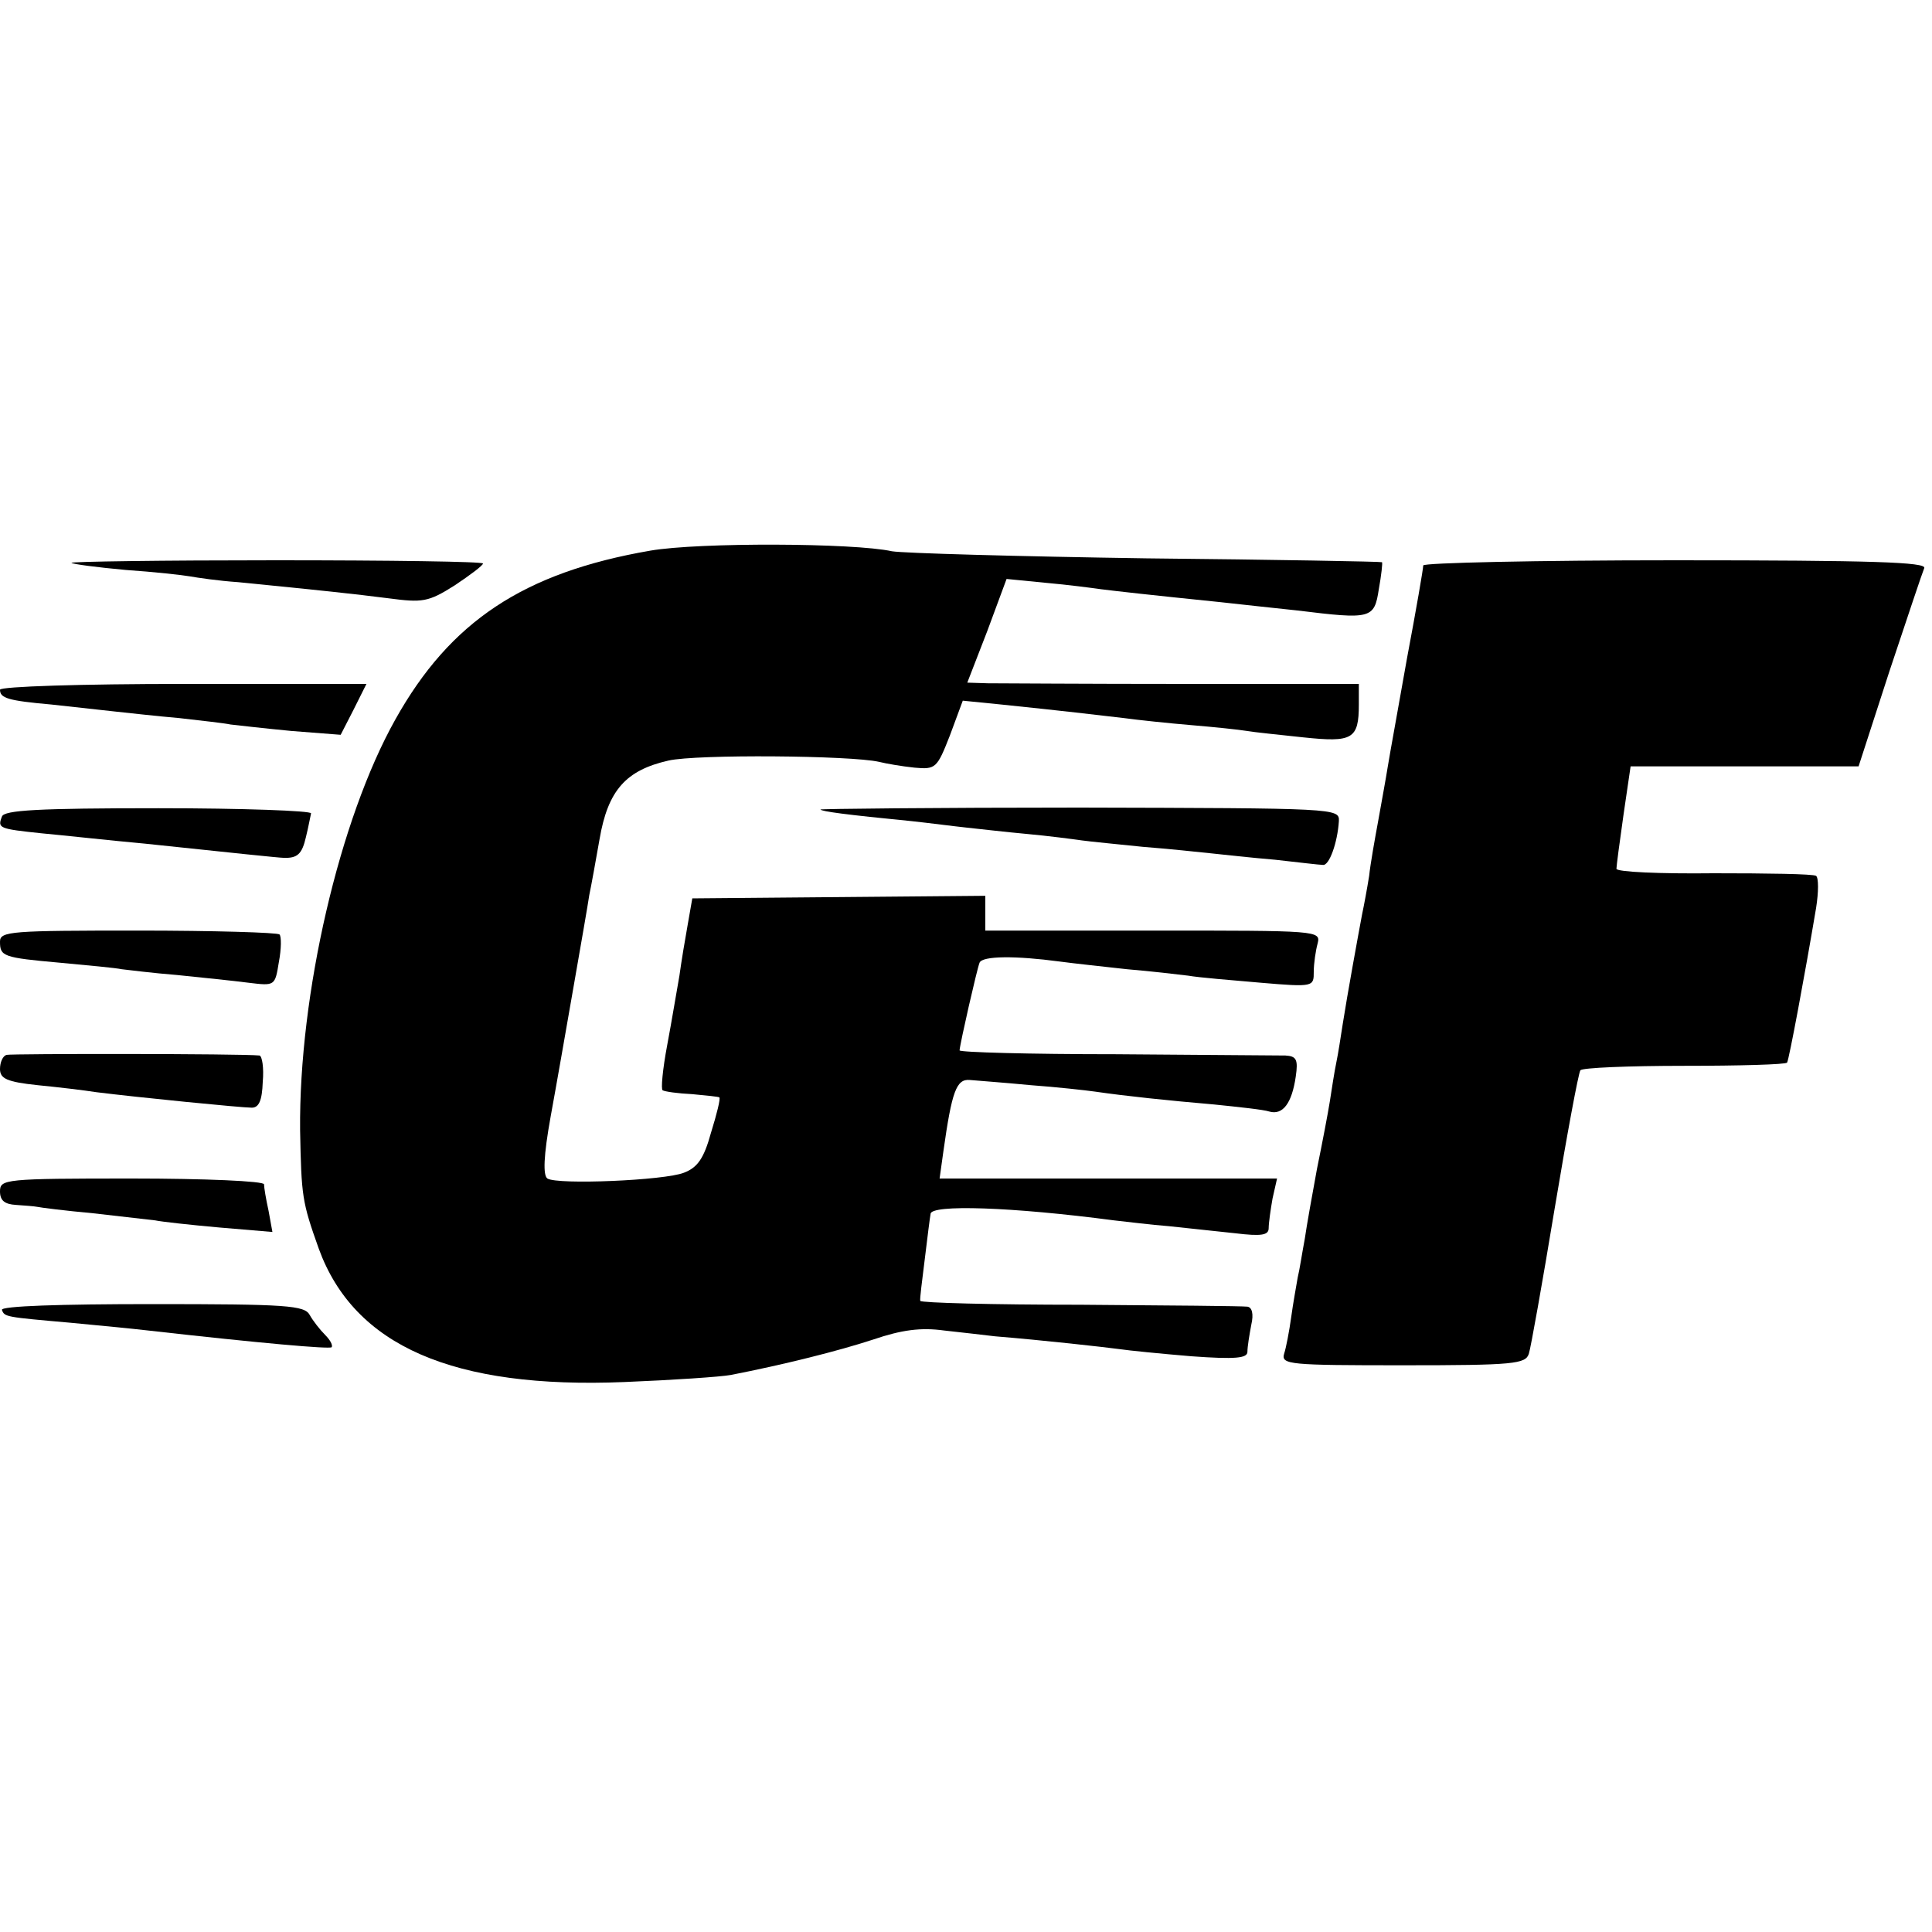
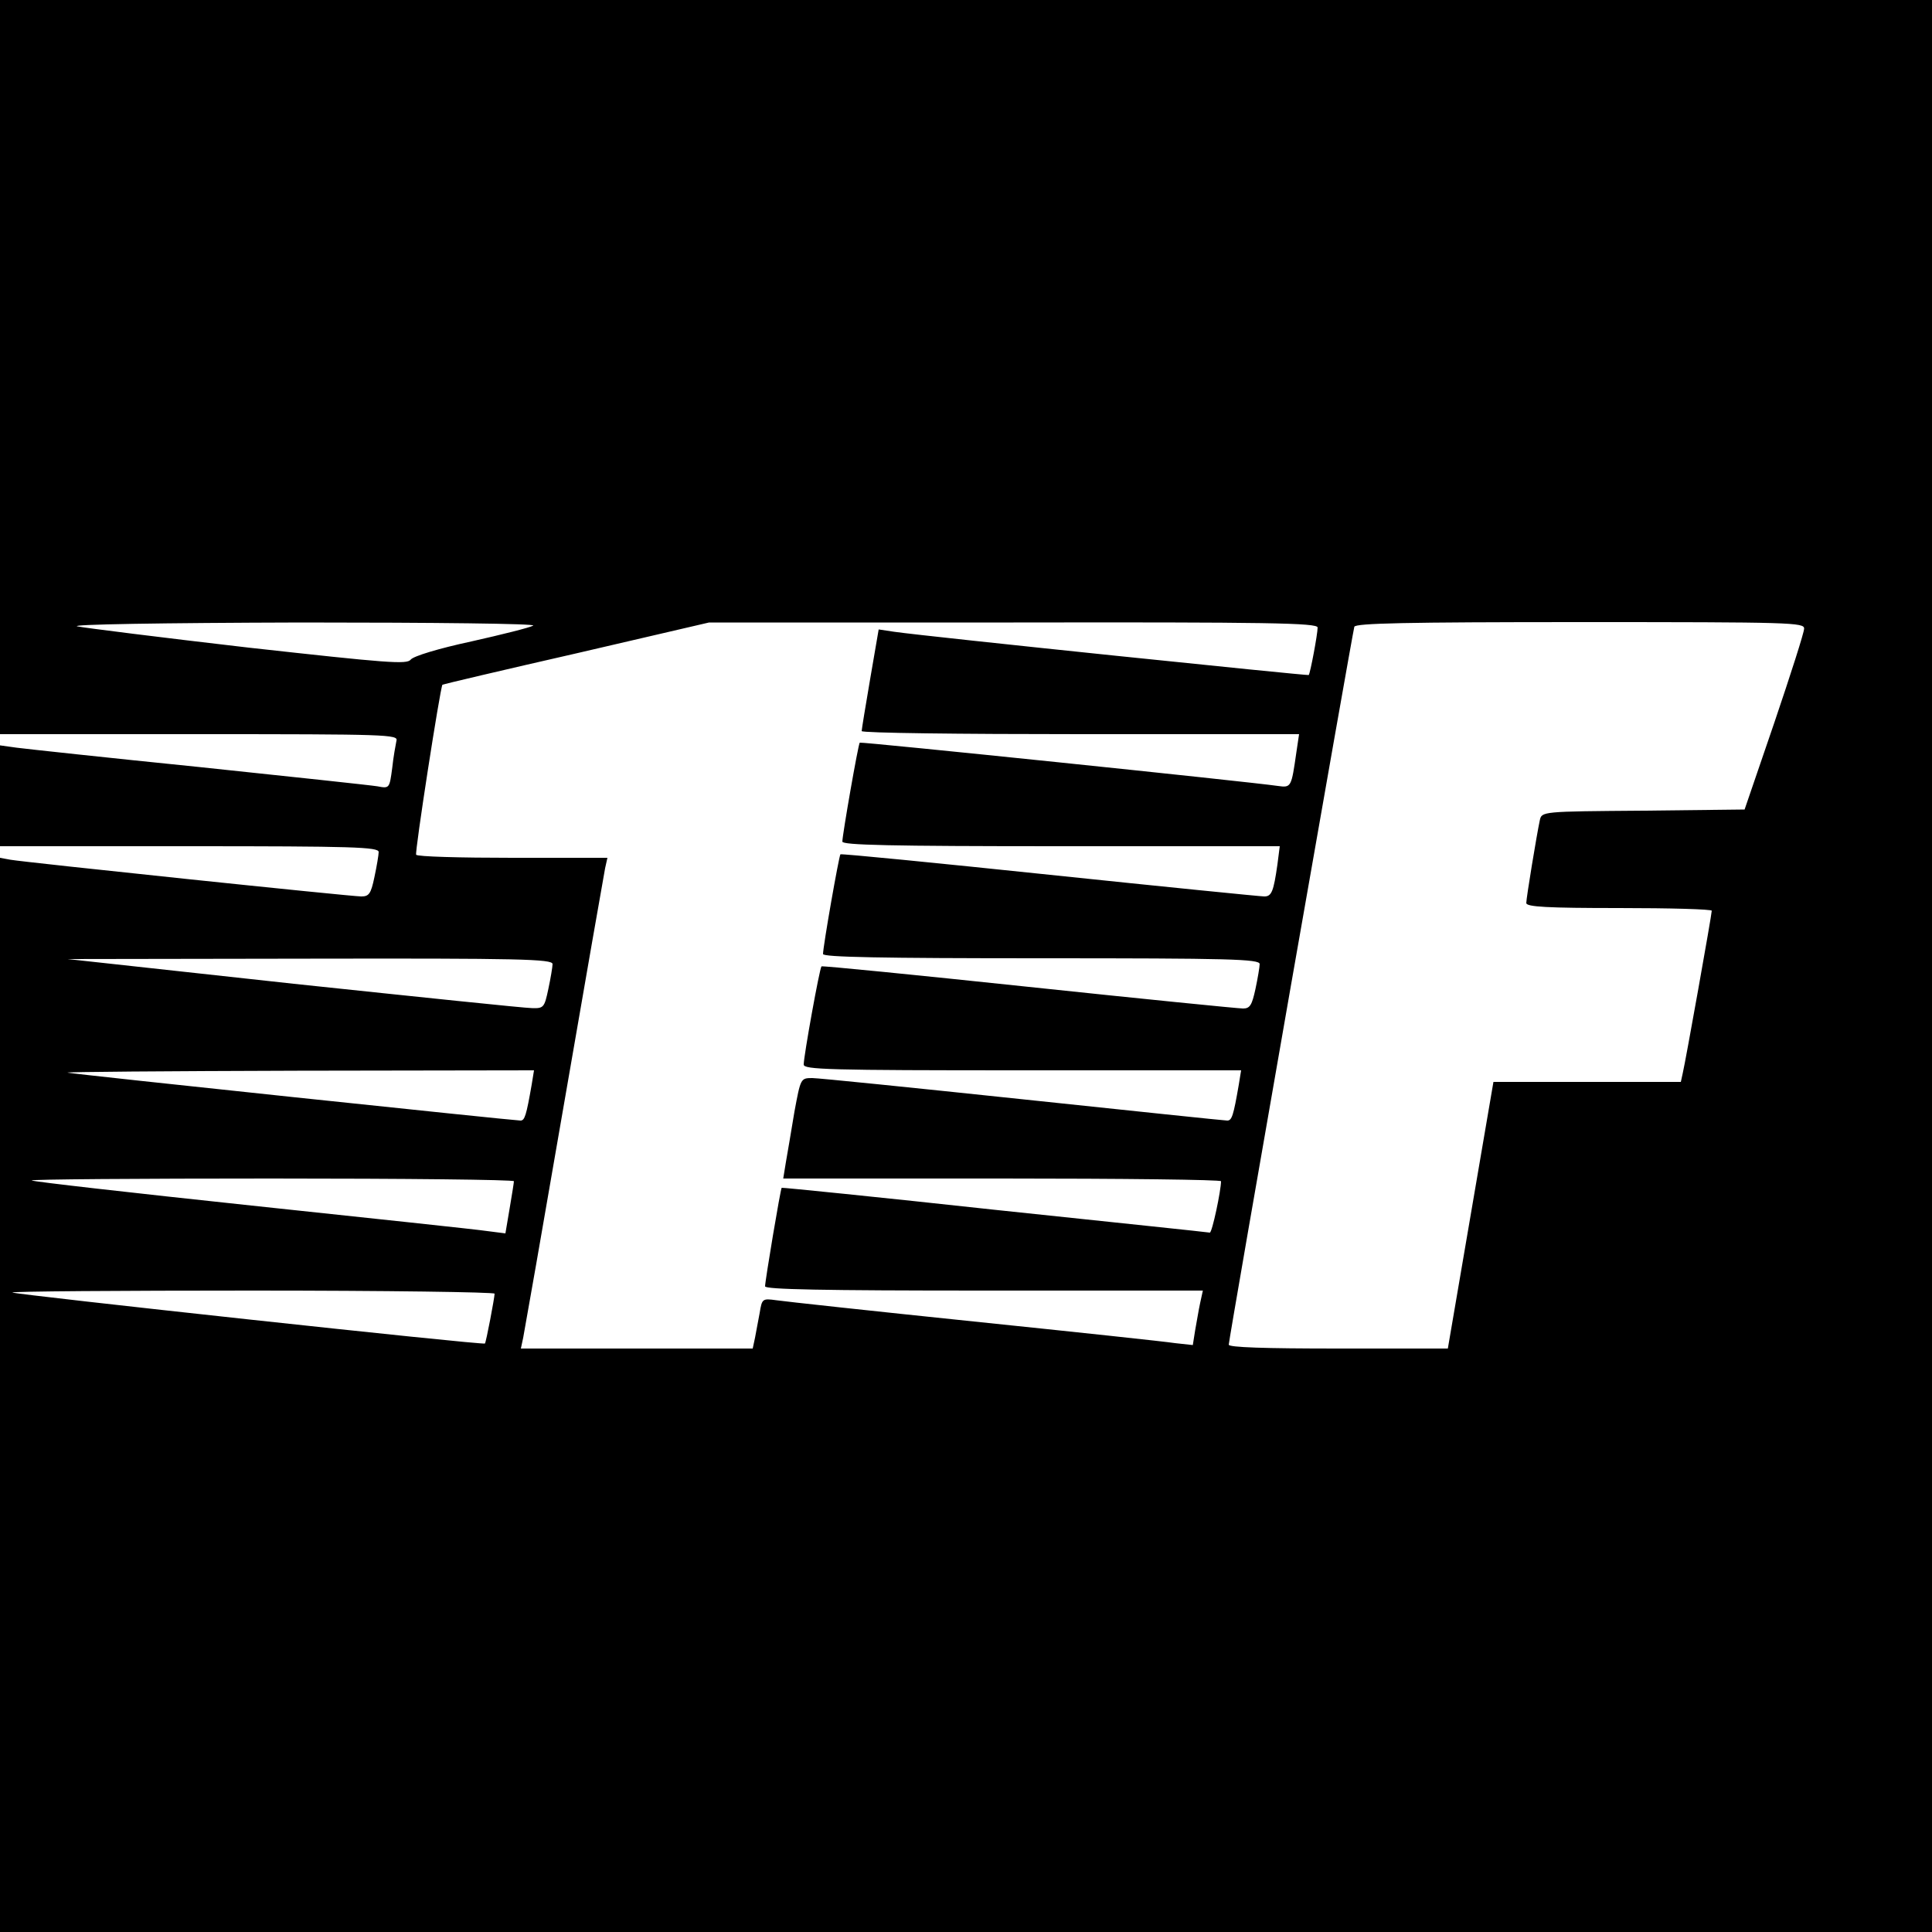
- <svg xmlns="http://www.w3.org/2000/svg" version="1.0" width="300pt" height="300pt" viewBox="0 0 300 300" preserveAspectRatio="xMidYMid meet">
-   <g transform="translate(0,300) scale(0.1,-0.1)" fill="#000000" stroke="none">
-     <path d="M1010 2145 c-197 -34 -311 -110 -396 -262 -87 -155 -150 -427 -148 -638 2 -103 3 -111 29 -184 55 -151 209 -218 475 -207 74 3 149 8 165 11 82 16 166 37 221 55 44 15 74 19 110 14 27 -3 63 -7 79 -9 74 -6 172 -17 194 -20 13 -2 63 -7 111 -11 69 -5 87 -3 87 7 0 8 3 26 6 42 4 17 1 27 -6 28 -7 1 -123 2 -259 3 -137 0 -248 3 -249 6 -1 3 3 32 7 65 4 33 8 65 9 70 0 15 126 11 285 -10 19 -2 58 -7 85 -9 28 -3 74 -8 103 -11 41 -5 52 -3 52 8 0 8 3 29 6 46 l7 31 -262 0 -262 0 6 43 c13 92 20 112 41 110 10 -1 53 -4 94 -8 41 -3 86 -8 100 -10 48 -7 115 -14 185 -20 39 -4 77 -8 86 -11 21 -6 35 13 41 54 4 27 1 32 -16 33 -12 0 -130 1 -263 2 -134 0 -243 3 -243 6 1 12 27 126 31 136 4 11 57 11 124 2 22 -3 69 -8 105 -12 36 -3 79 -8 95 -10 17 -3 67 -7 113 -11 82 -7 82 -6 82 17 0 13 3 33 6 44 5 20 1 20 -255 20 l-261 0 0 27 0 27 -227 -2 -228 -2 -7 -40 c-4 -22 -10 -58 -13 -80 -4 -22 -12 -71 -19 -108 -7 -37 -10 -69 -7 -70 3 -2 24 -5 46 -6 22 -2 41 -4 42 -5 2 -2 -4 -26 -13 -55 -11 -40 -21 -54 -42 -62 -30 -12 -196 -19 -212 -9 -7 5 -6 35 5 96 9 49 25 141 36 204 11 63 22 126 24 140 3 14 10 53 16 87 13 76 41 107 107 122 44 10 283 8 327 -2 12 -3 36 -7 55 -9 33 -3 35 -1 55 50 l20 54 60 -6 c97 -10 147 -16 190 -21 22 -3 69 -8 105 -11 36 -3 74 -7 86 -9 11 -2 51 -6 88 -10 76 -8 86 -3 86 51 l0 32 -272 0 c-150 0 -287 1 -304 1 l-32 1 31 80 30 81 61 -6 c34 -3 72 -8 86 -10 24 -3 77 -9 185 -20 28 -3 81 -9 120 -13 114 -14 119 -13 126 33 4 22 6 41 5 42 -1 1 -165 4 -366 6 -201 3 -378 8 -395 11 -59 13 -299 14 -375 1z" />
-     <path d="M111 2126 c2 -2 40 -7 84 -11 44 -3 89 -8 100 -10 11 -2 45 -7 75 -9 131 -13 178 -18 233 -25 53 -7 62 -6 103 20 24 16 44 31 44 34 0 3 -145 5 -322 5 -177 0 -319 -2 -317 -4z" />
-     <path d="M2210 2122 c0 -5 -11 -69 -25 -143 -13 -74 -27 -150 -30 -169 -3 -19 -10 -57 -15 -85 -5 -27 -12 -66 -14 -85 -3 -19 -8 -46 -11 -60 -6 -32 -23 -125 -30 -170 -3 -19 -7 -46 -10 -60 -3 -14 -7 -41 -10 -60 -3 -19 -12 -66 -20 -105 -7 -38 -16 -88 -19 -109 -4 -21 -8 -48 -11 -60 -2 -12 -7 -39 -10 -61 -3 -22 -8 -48 -11 -57 -5 -17 8 -18 185 -18 172 0 190 2 195 18 3 9 21 110 40 225 19 114 37 211 40 215 2 4 75 7 161 7 86 0 158 2 160 5 3 5 27 133 45 240 4 25 4 47 0 50 -5 3 -76 4 -159 4 -83 -1 -151 2 -151 7 0 4 5 42 11 84 l11 75 177 0 177 0 48 148 c27 81 51 153 54 160 3 9 -78 12 -387 12 -215 0 -391 -4 -391 -8z" />
-     <path d="M0 1929 c0 -13 12 -17 80 -23 36 -4 81 -9 100 -11 19 -2 63 -7 98 -10 35 -4 71 -8 80 -10 9 -1 52 -6 94 -10 l77 -6 20 39 20 40 -284 0 c-157 0 -285 -4 -285 -9z" />
-     <path d="M3 1732 c-7 -18 -5 -19 62 -26 33 -3 105 -11 160 -16 142 -15 209 -22 215 -22 22 -1 29 6 35 32 4 16 7 33 8 37 1 4 -105 8 -237 8 -187 0 -240 -3 -243 -13z" />
-     <path d="M1274 1743 c2 -3 39 -8 141 -18 28 -3 66 -8 85 -10 19 -2 62 -7 95 -10 33 -3 71 -8 85 -10 14 -2 57 -6 95 -10 39 -3 86 -8 105 -10 19 -2 64 -7 100 -10 36 -4 69 -8 74 -8 10 -2 23 35 25 68 1 20 -4 20 -403 21 -223 0 -404 -2 -402 -3z" />
-     <path d="M0 1538 c0 -23 4 -25 94 -33 43 -4 86 -8 95 -10 9 -1 48 -6 86 -9 39 -4 88 -9 111 -12 41 -5 41 -5 47 32 4 21 4 40 1 43 -3 3 -102 6 -220 6 -196 0 -214 -1 -214 -17z" />
-     <path d="M10 1362 c-6 -2 -10 -12 -10 -22 0 -15 11 -20 58 -25 31 -3 73 -8 92 -11 64 -8 225 -24 241 -24 11 0 16 11 17 40 2 22 -1 40 -5 41 -28 3 -385 3 -393 1z" />
-     <path d="M0 1150 c0 -14 7 -20 25 -21 14 -1 28 -2 33 -3 4 -1 43 -6 87 -10 44 -5 87 -10 96 -11 9 -2 54 -7 99 -11 l83 -7 -6 33 c-4 18 -7 36 -7 41 0 5 -92 9 -205 9 -198 0 -205 -1 -205 -20z" />
-     <path d="M3 966 c4 -11 5 -11 107 -20 41 -4 95 -9 120 -12 177 -20 281 -29 285 -26 2 3 -2 11 -10 19 -8 8 -19 22 -24 31 -8 15 -35 17 -245 17 -142 0 -235 -3 -233 -9z" />
+ <svg xmlns="http://www.w3.org/2000/svg" version="1.0" width="500pt" height="500pt" viewBox="0 0 500 500" preserveAspectRatio="xMidYMid meet">
+   <g transform="translate(0,500) scale(0.1,-0.1)" fill="#000000" stroke="none">
+     <path d="M0 4050 l0 -950 516 0 c486 0 515 -1 510 -17 -2 -10 -8 -42 -11 -71 -7 -52 -7 -53 -38 -47 -18 3 -225 25 -462 50 -237 24 -449 47 -472 50 l-43 6 0 -130 0 -131 490 0 c422 0 490 -2 490 -15 0 -7 -5 -37 -11 -65 -9 -43 -14 -50 -34 -50 -27 0 -867 88 -908 95 l-27 5 0 -1390 0 -1390 2500 0 2500 0 0 2500 0 2500 -2500 0 -2500 0 0 -950z m1380 -669 c-8 -5 -80 -23 -160 -41 -84 -18 -150 -38 -157 -47 -10 -13 -59 -9 -420 31 -224 26 -424 51 -443 55 -21 5 214 9 580 10 346 0 608 -3 600 -8z m2030 -5 c0 -17 -19 -118 -23 -123 -3 -2 -982 99 -1073 112 l-40 6 -22 -128 c-12 -70 -22 -131 -22 -135 0 -5 255 -8 566 -8 l566 0 -7 -47 c-13 -90 -13 -92 -48 -87 -75 11 -1080 115 -1082 112 -4 -4 -45 -239 -45 -256 0 -9 120 -12 566 -12 l566 0 -6 -47 c-10 -70 -15 -83 -34 -83 -9 0 -259 25 -555 56 -296 31 -539 55 -542 53 -4 -5 -45 -238 -45 -258 0 -8 149 -11 565 -11 487 0 565 -2 565 -15 0 -7 -5 -37 -11 -65 -9 -41 -14 -50 -32 -50 -12 0 -262 25 -555 56 -293 31 -534 55 -536 53 -5 -5 -46 -232 -46 -254 0 -13 62 -15 566 -15 l566 0 -6 -37 c-14 -81 -18 -93 -30 -93 -7 0 -245 25 -529 55 -284 30 -529 55 -545 55 -30 0 -30 -1 -46 -87 -8 -49 -18 -107 -22 -130 l-7 -43 567 0 c311 0 566 -3 566 -7 0 -24 -23 -133 -29 -133 -3 1 -253 27 -556 59 -302 33 -551 58 -552 57 -3 -2 -43 -241 -43 -255 0 -8 149 -11 566 -11 l567 0 -7 -32 c-4 -18 -9 -50 -13 -71 l-6 -38 -46 5 c-25 4 -260 29 -521 56 -261 27 -491 52 -511 55 -36 5 -37 4 -43 -33 -4 -20 -9 -49 -12 -64 l-6 -28 -300 0 -300 0 6 28 c3 15 51 288 106 607 55 319 103 592 106 608 l6 27 -246 0 c-134 0 -247 3 -249 8 -4 6 62 431 68 440 1 1 157 38 346 81 l344 80 788 0 c658 1 787 -1 787 -13z m1259 -3 c0 -10 -35 -119 -77 -243 l-77 -225 -262 -3 c-263 -2 -263 -2 -268 -25 -8 -37 -35 -201 -35 -214 0 -10 55 -13 240 -13 132 0 240 -3 240 -7 0 -10 -68 -391 -75 -420 l-5 -23 -243 0 -242 0 -59 -345 -59 -345 -284 0 c-191 0 -283 3 -283 10 0 14 320 1841 325 1858 4 9 129 12 585 12 546 0 580 -1 579 -17z m-3239 -868 c0 -7 -5 -37 -11 -65 -10 -47 -12 -50 -42 -49 -18 0 -295 29 -617 63 l-585 64 628 1 c542 1 627 -1 627 -14z m-54 -312 c-14 -80 -18 -93 -29 -93 -17 0 -1147 119 -1172 124 -11 2 256 4 594 5 l613 1 -6 -37z m-46 -250 c0 -3 -5 -35 -11 -70 l-11 -65 -47 6 c-25 4 -300 33 -610 66 -310 33 -566 62 -569 65 -3 3 277 5 621 5 345 0 627 -3 627 -7z m-50 -291 c0 -10 -22 -126 -25 -129 -3 -5 -1218 127 -1223 132 -3 3 277 5 621 5 345 0 627 -4 627 -8z" />
  </g>
</svg>
